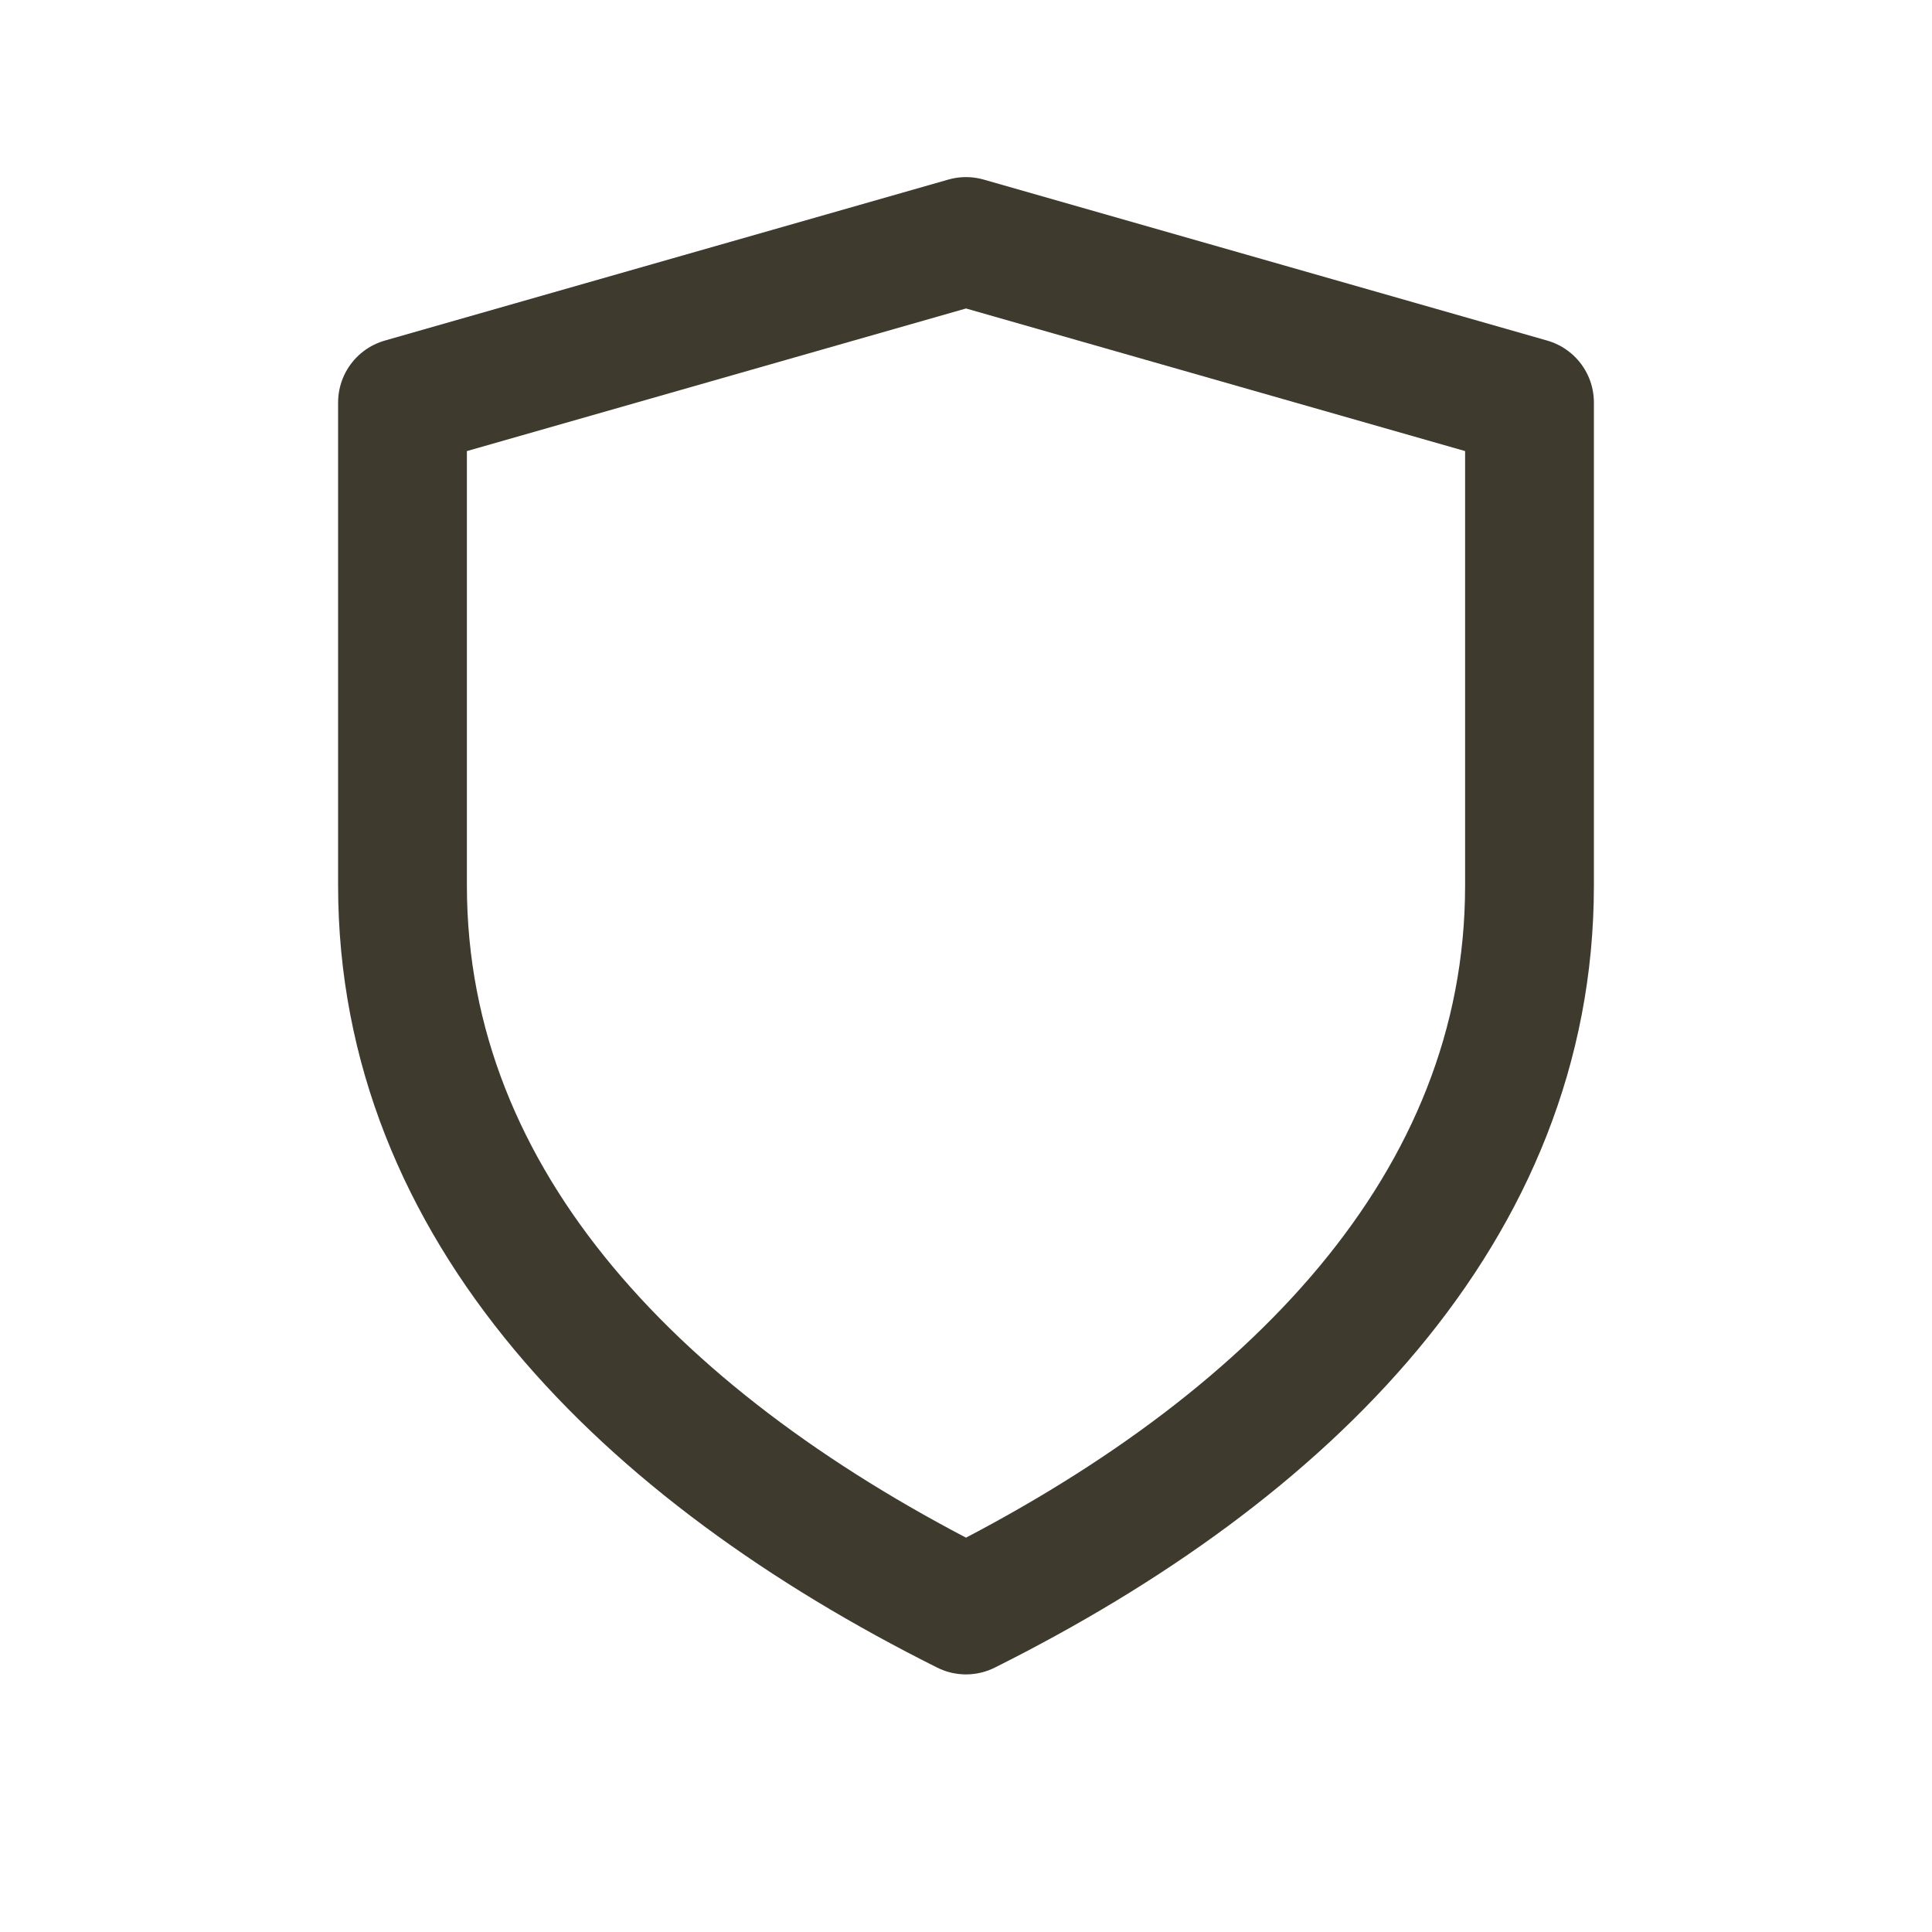
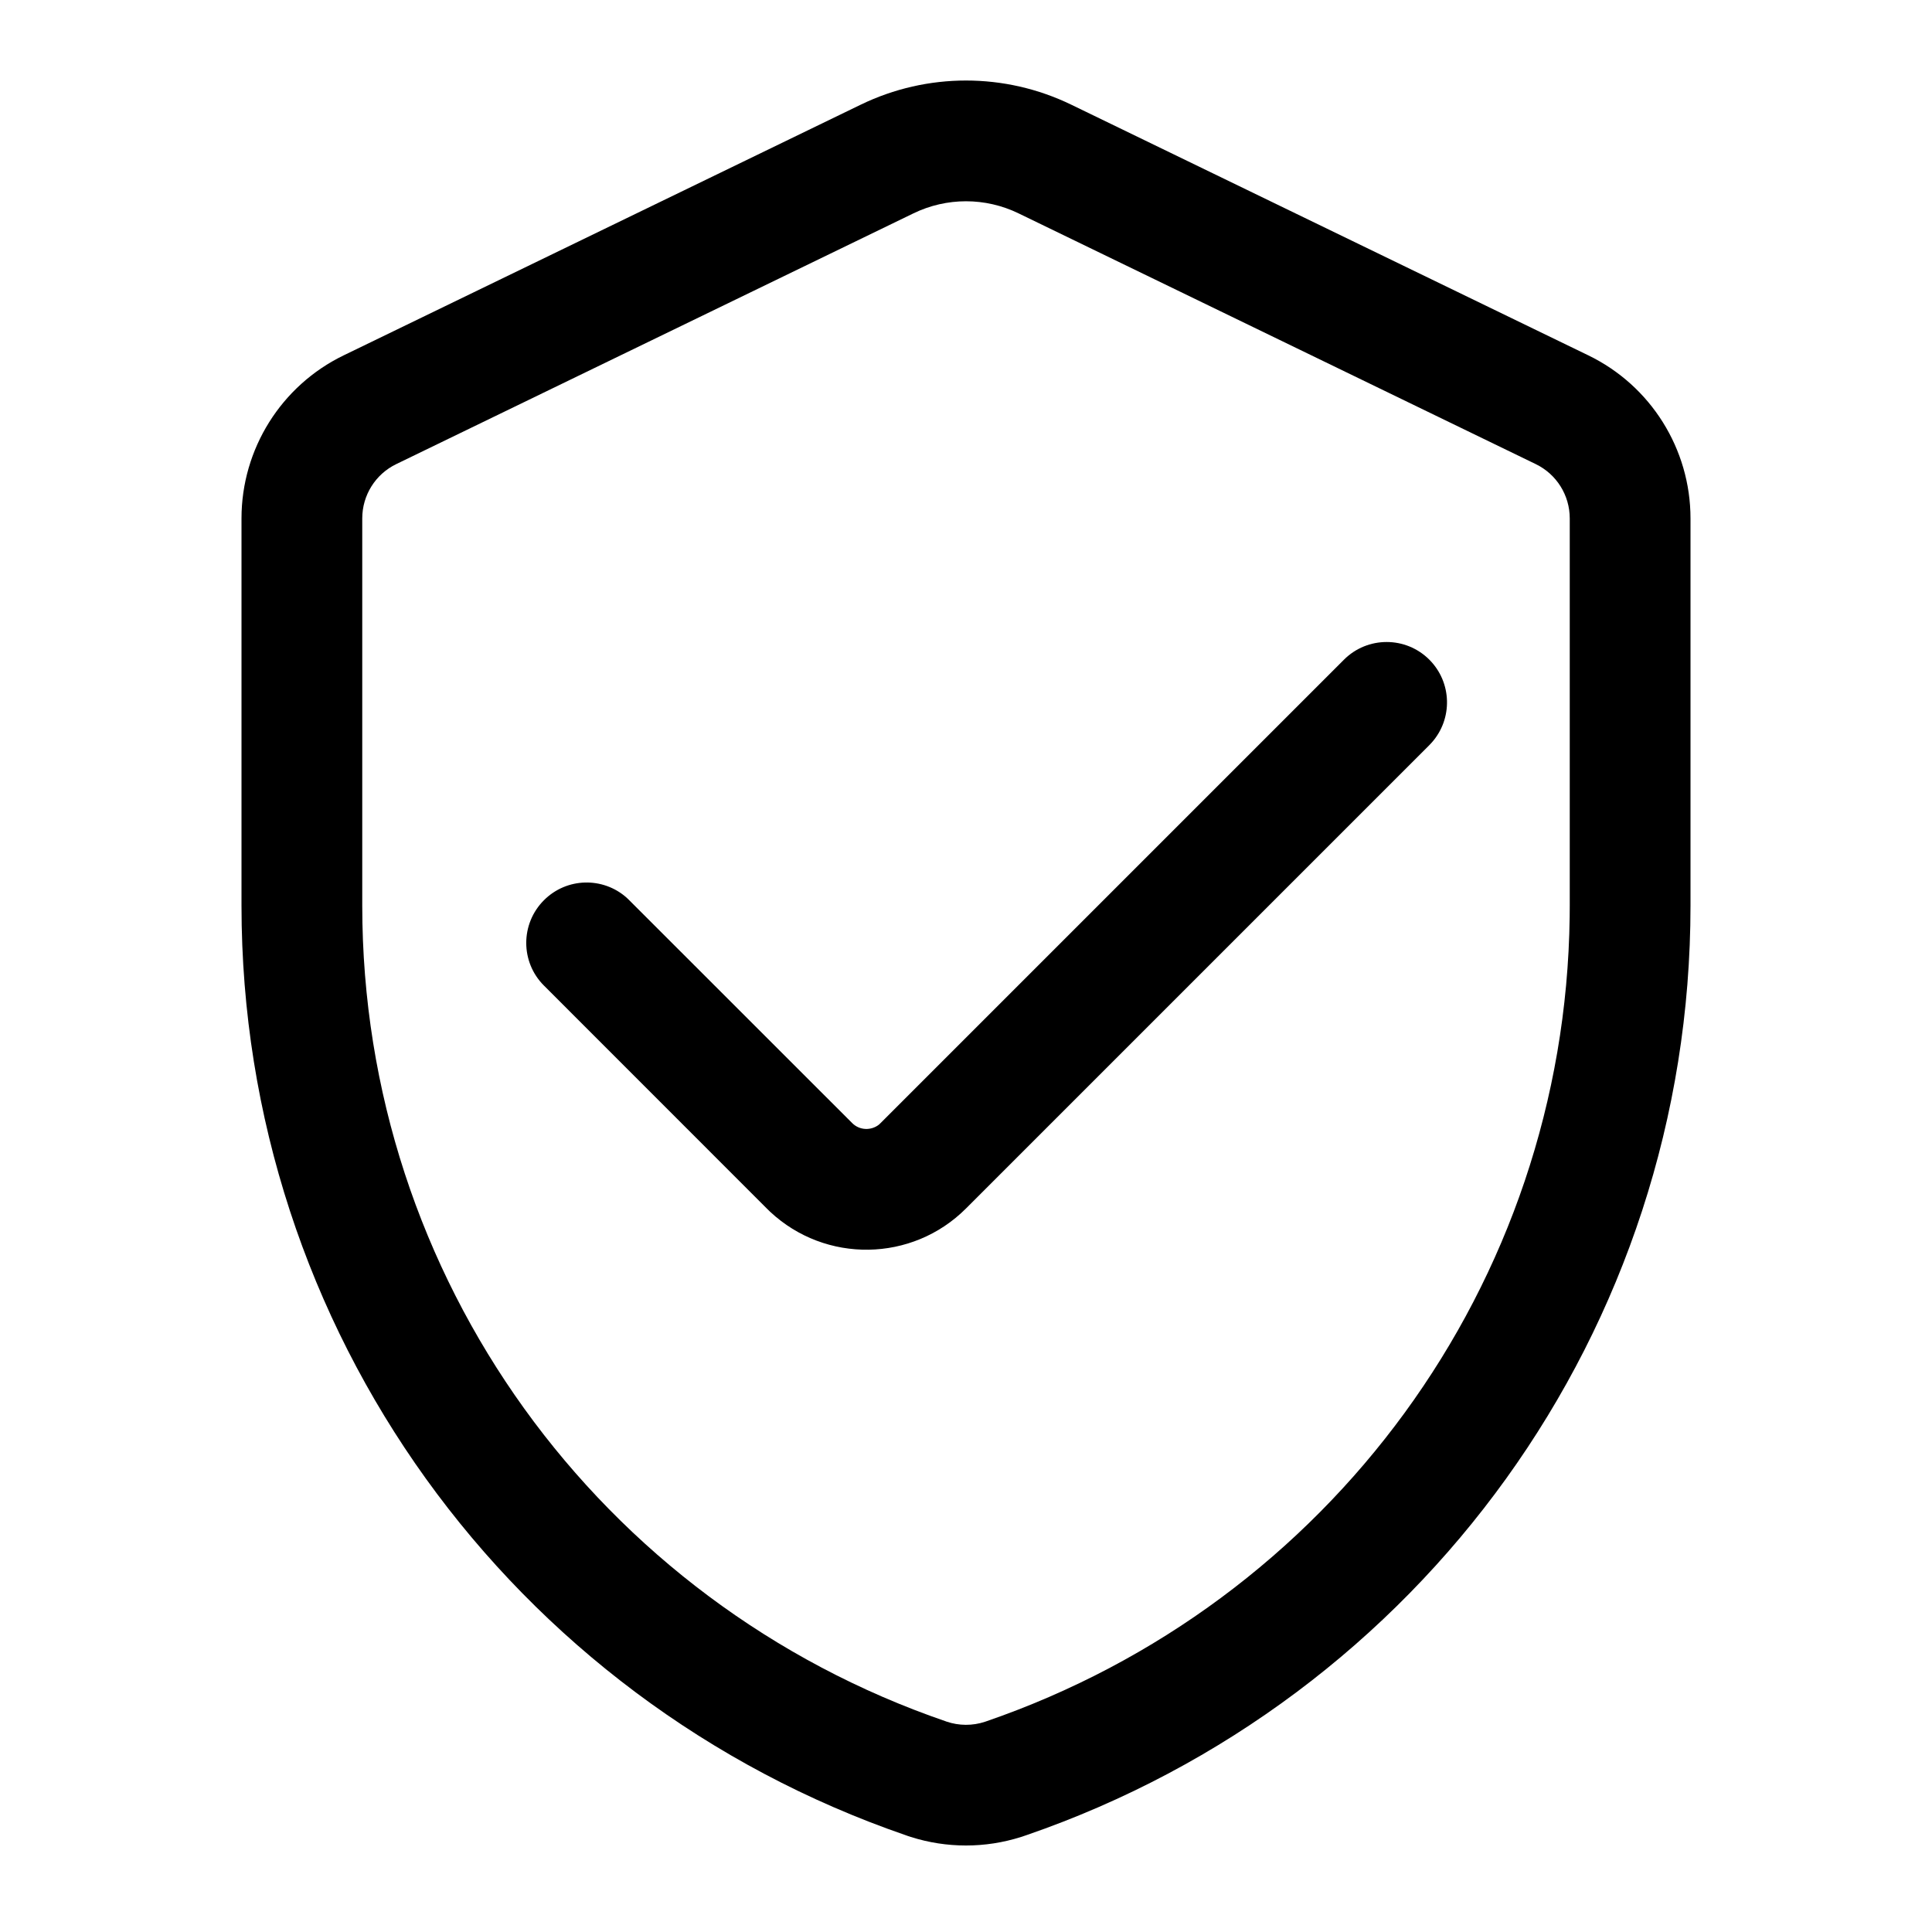
- <svg xmlns="http://www.w3.org/2000/svg" viewBox="0 0 24 24" fill="none" stroke="#3F3A2E" stroke-width="1.6" stroke-linecap="round" stroke-linejoin="round">
-   <path d="M12 3 L19 5 L19 11 C19 15 16 18 12 20 C8 18 5 15 5 11 L5 5 Z" />
+ <svg xmlns="http://www.w3.org/2000/svg" width="24" height="24" viewBox="0 0 24 24">
+   <path d="M10.691,1.301 C11.518,0.9 12.482,0.9 13.309,1.301 L13.309,1.301 L19.732,4.415 C20.507,4.791 21,5.578 21,6.44 L21,6.44 L21,11.25 C21,16.516 17.646,21.11 12.751,22.797 C12.738,22.802 12.716,22.809 12.685,22.819 C12.239,22.961 11.76,22.961 11.314,22.819 L11.314,22.819 L11.277,22.807 L11.277,22.807 L11.252,22.798 C6.355,21.112 3,16.517 3,11.25 L3,11.25 L3,6.44 C3,5.578 3.493,4.791 4.268,4.415 L4.268,4.415 Z M12.654,2.651 C12.241,2.45 11.759,2.45 11.346,2.651 L11.346,2.651 L4.923,5.765 C4.664,5.89 4.5,6.152 4.5,6.44 L4.5,6.44 L4.5,11.25 C4.5,15.874 7.448,19.908 11.752,21.384 C11.754,21.385 11.756,21.385 11.757,21.386 C11.913,21.439 12.081,21.44 12.237,21.388 L12.237,21.388 L12.246,21.385 C16.51,19.92 19.44,15.955 19.499,11.391 L19.499,11.391 L19.5,11.25 L19.5,6.44 C19.5,6.152 19.336,5.89 19.077,5.765 L19.077,5.765 Z M17.756,8.195 C18.038,8.478 18.048,8.929 17.786,9.224 L17.756,9.256 L12,15.012 C11.331,15.681 10.255,15.695 9.568,15.054 L9.525,15.012 L6.757,12.243 C6.464,11.951 6.464,11.476 6.757,11.183 C7.039,10.9 7.491,10.89 7.785,11.152 L7.817,11.183 L10.586,13.951 C10.676,14.042 10.819,14.048 10.918,13.971 L10.939,13.951 L16.695,8.195 C16.988,7.902 17.463,7.902 17.756,8.195 Z" fill-rule="nonzero" fill="currentColor" />
</svg>
